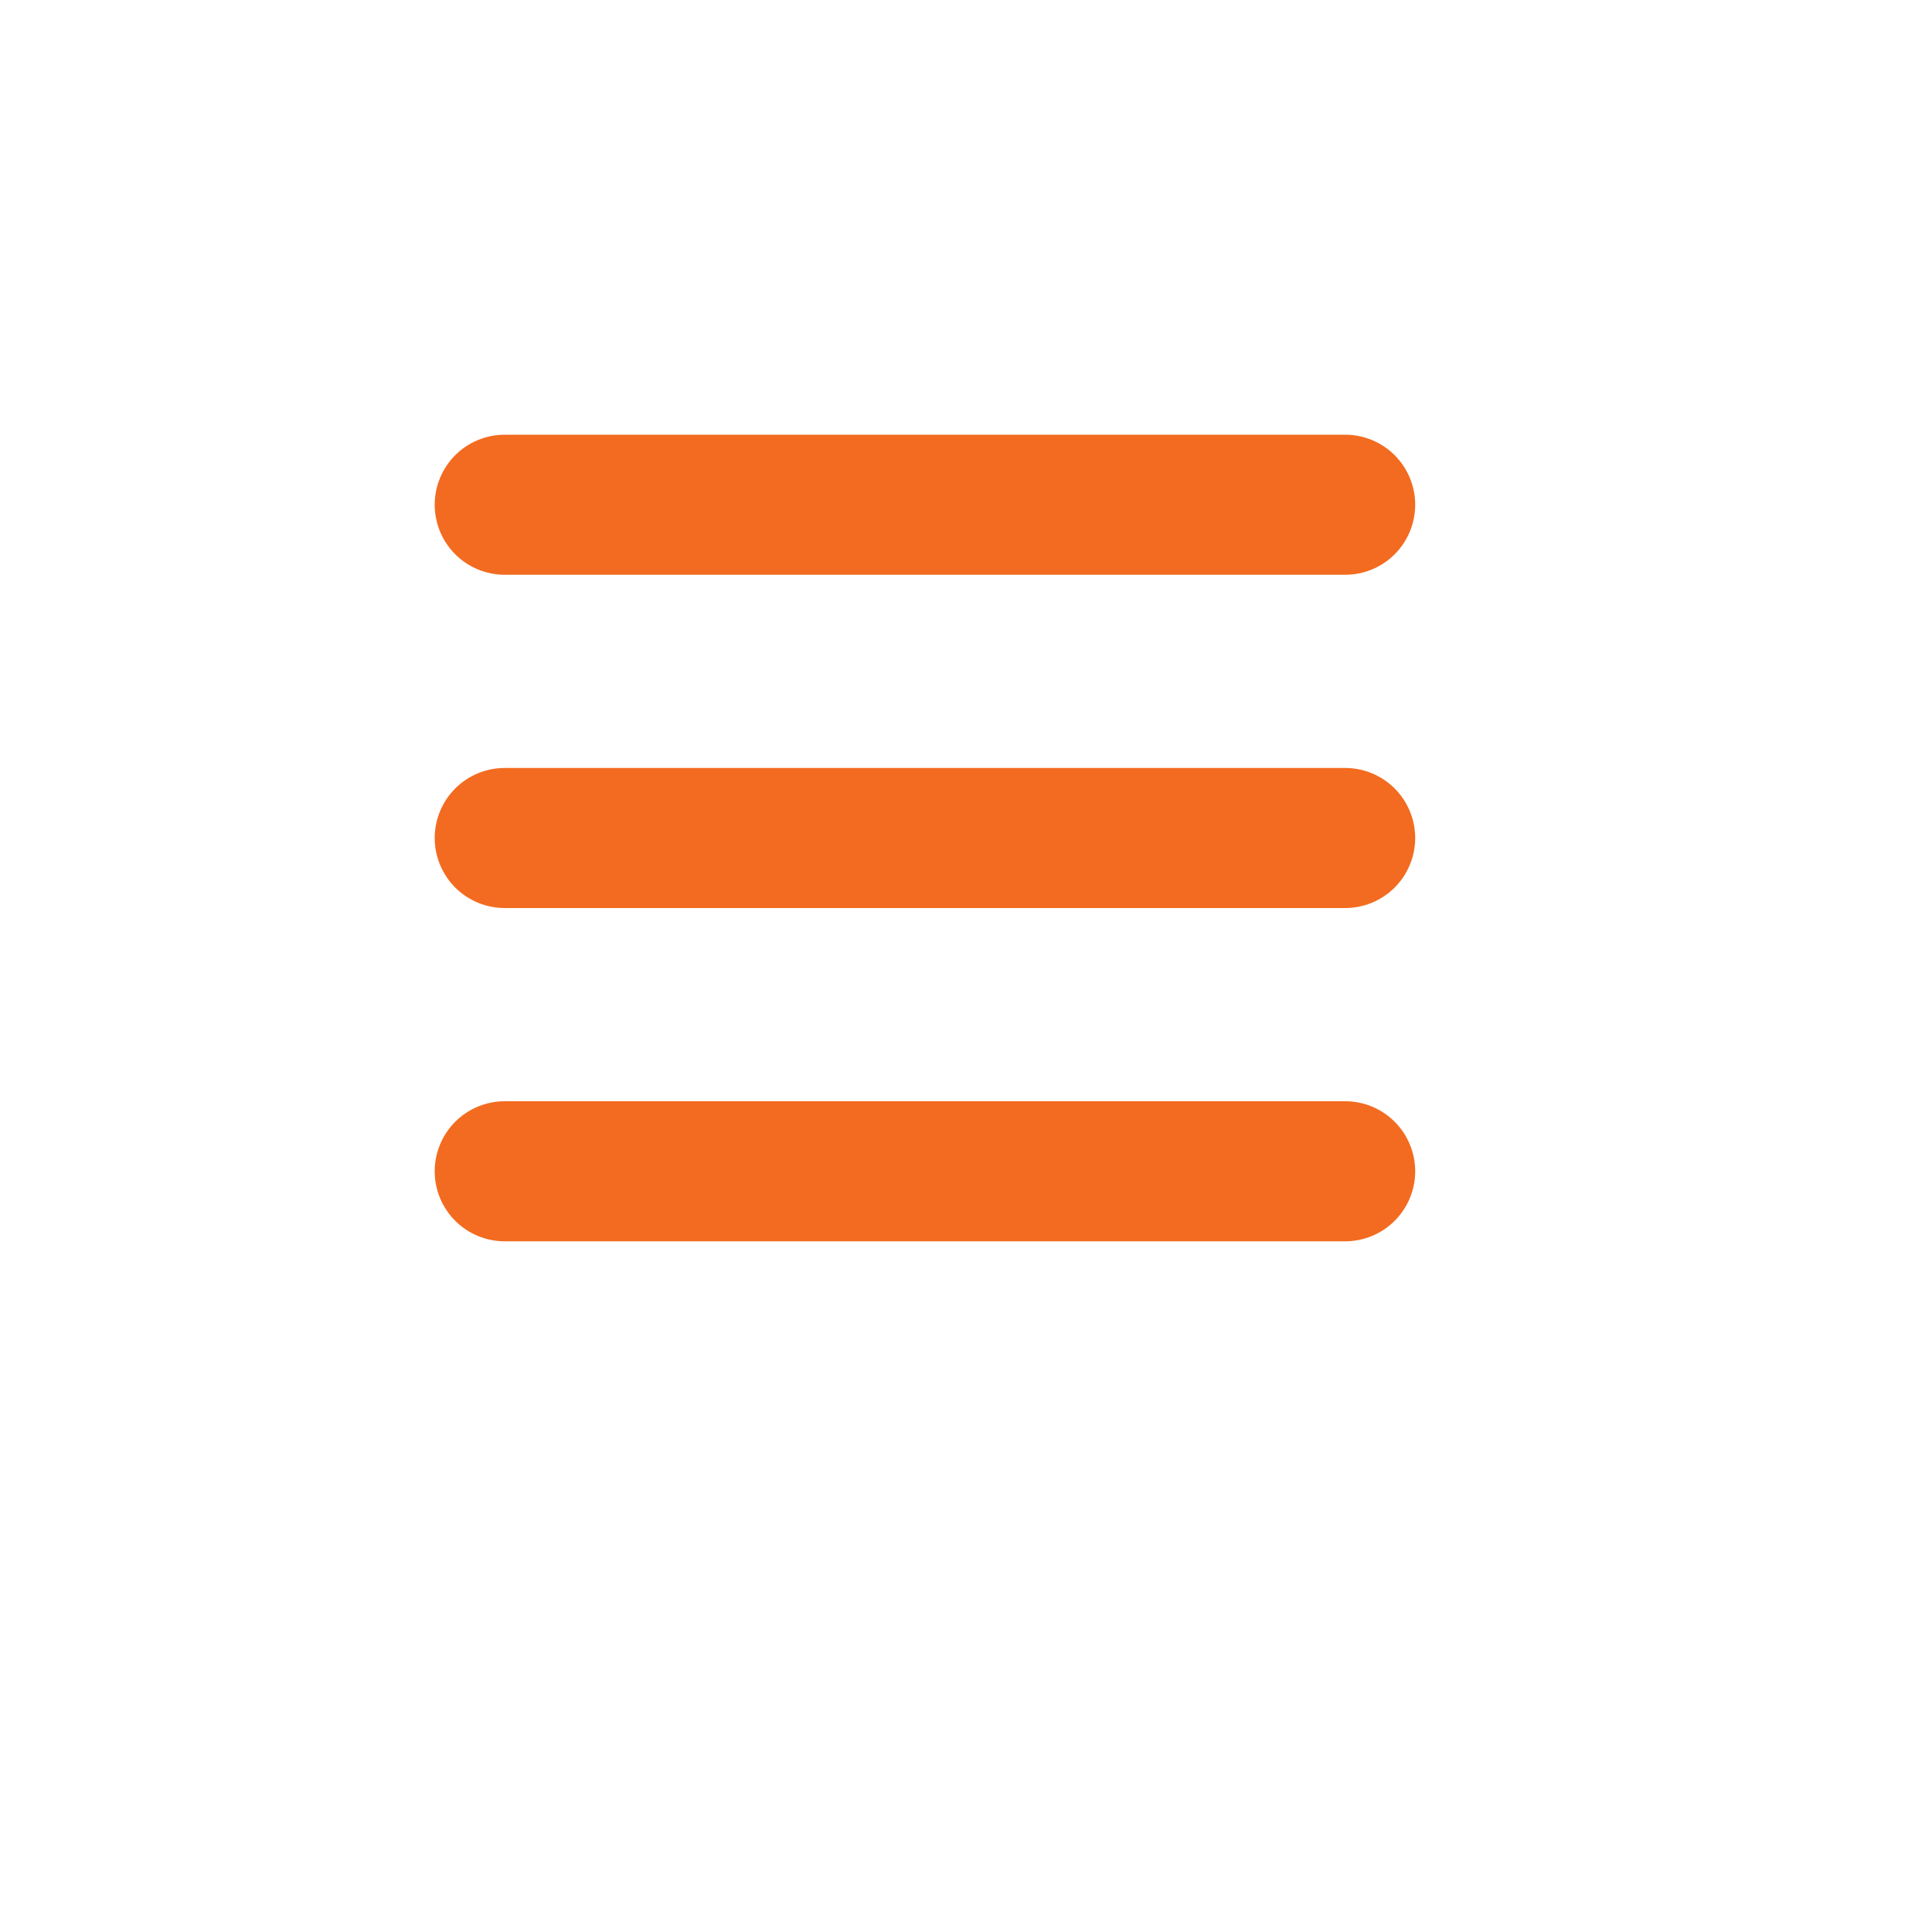
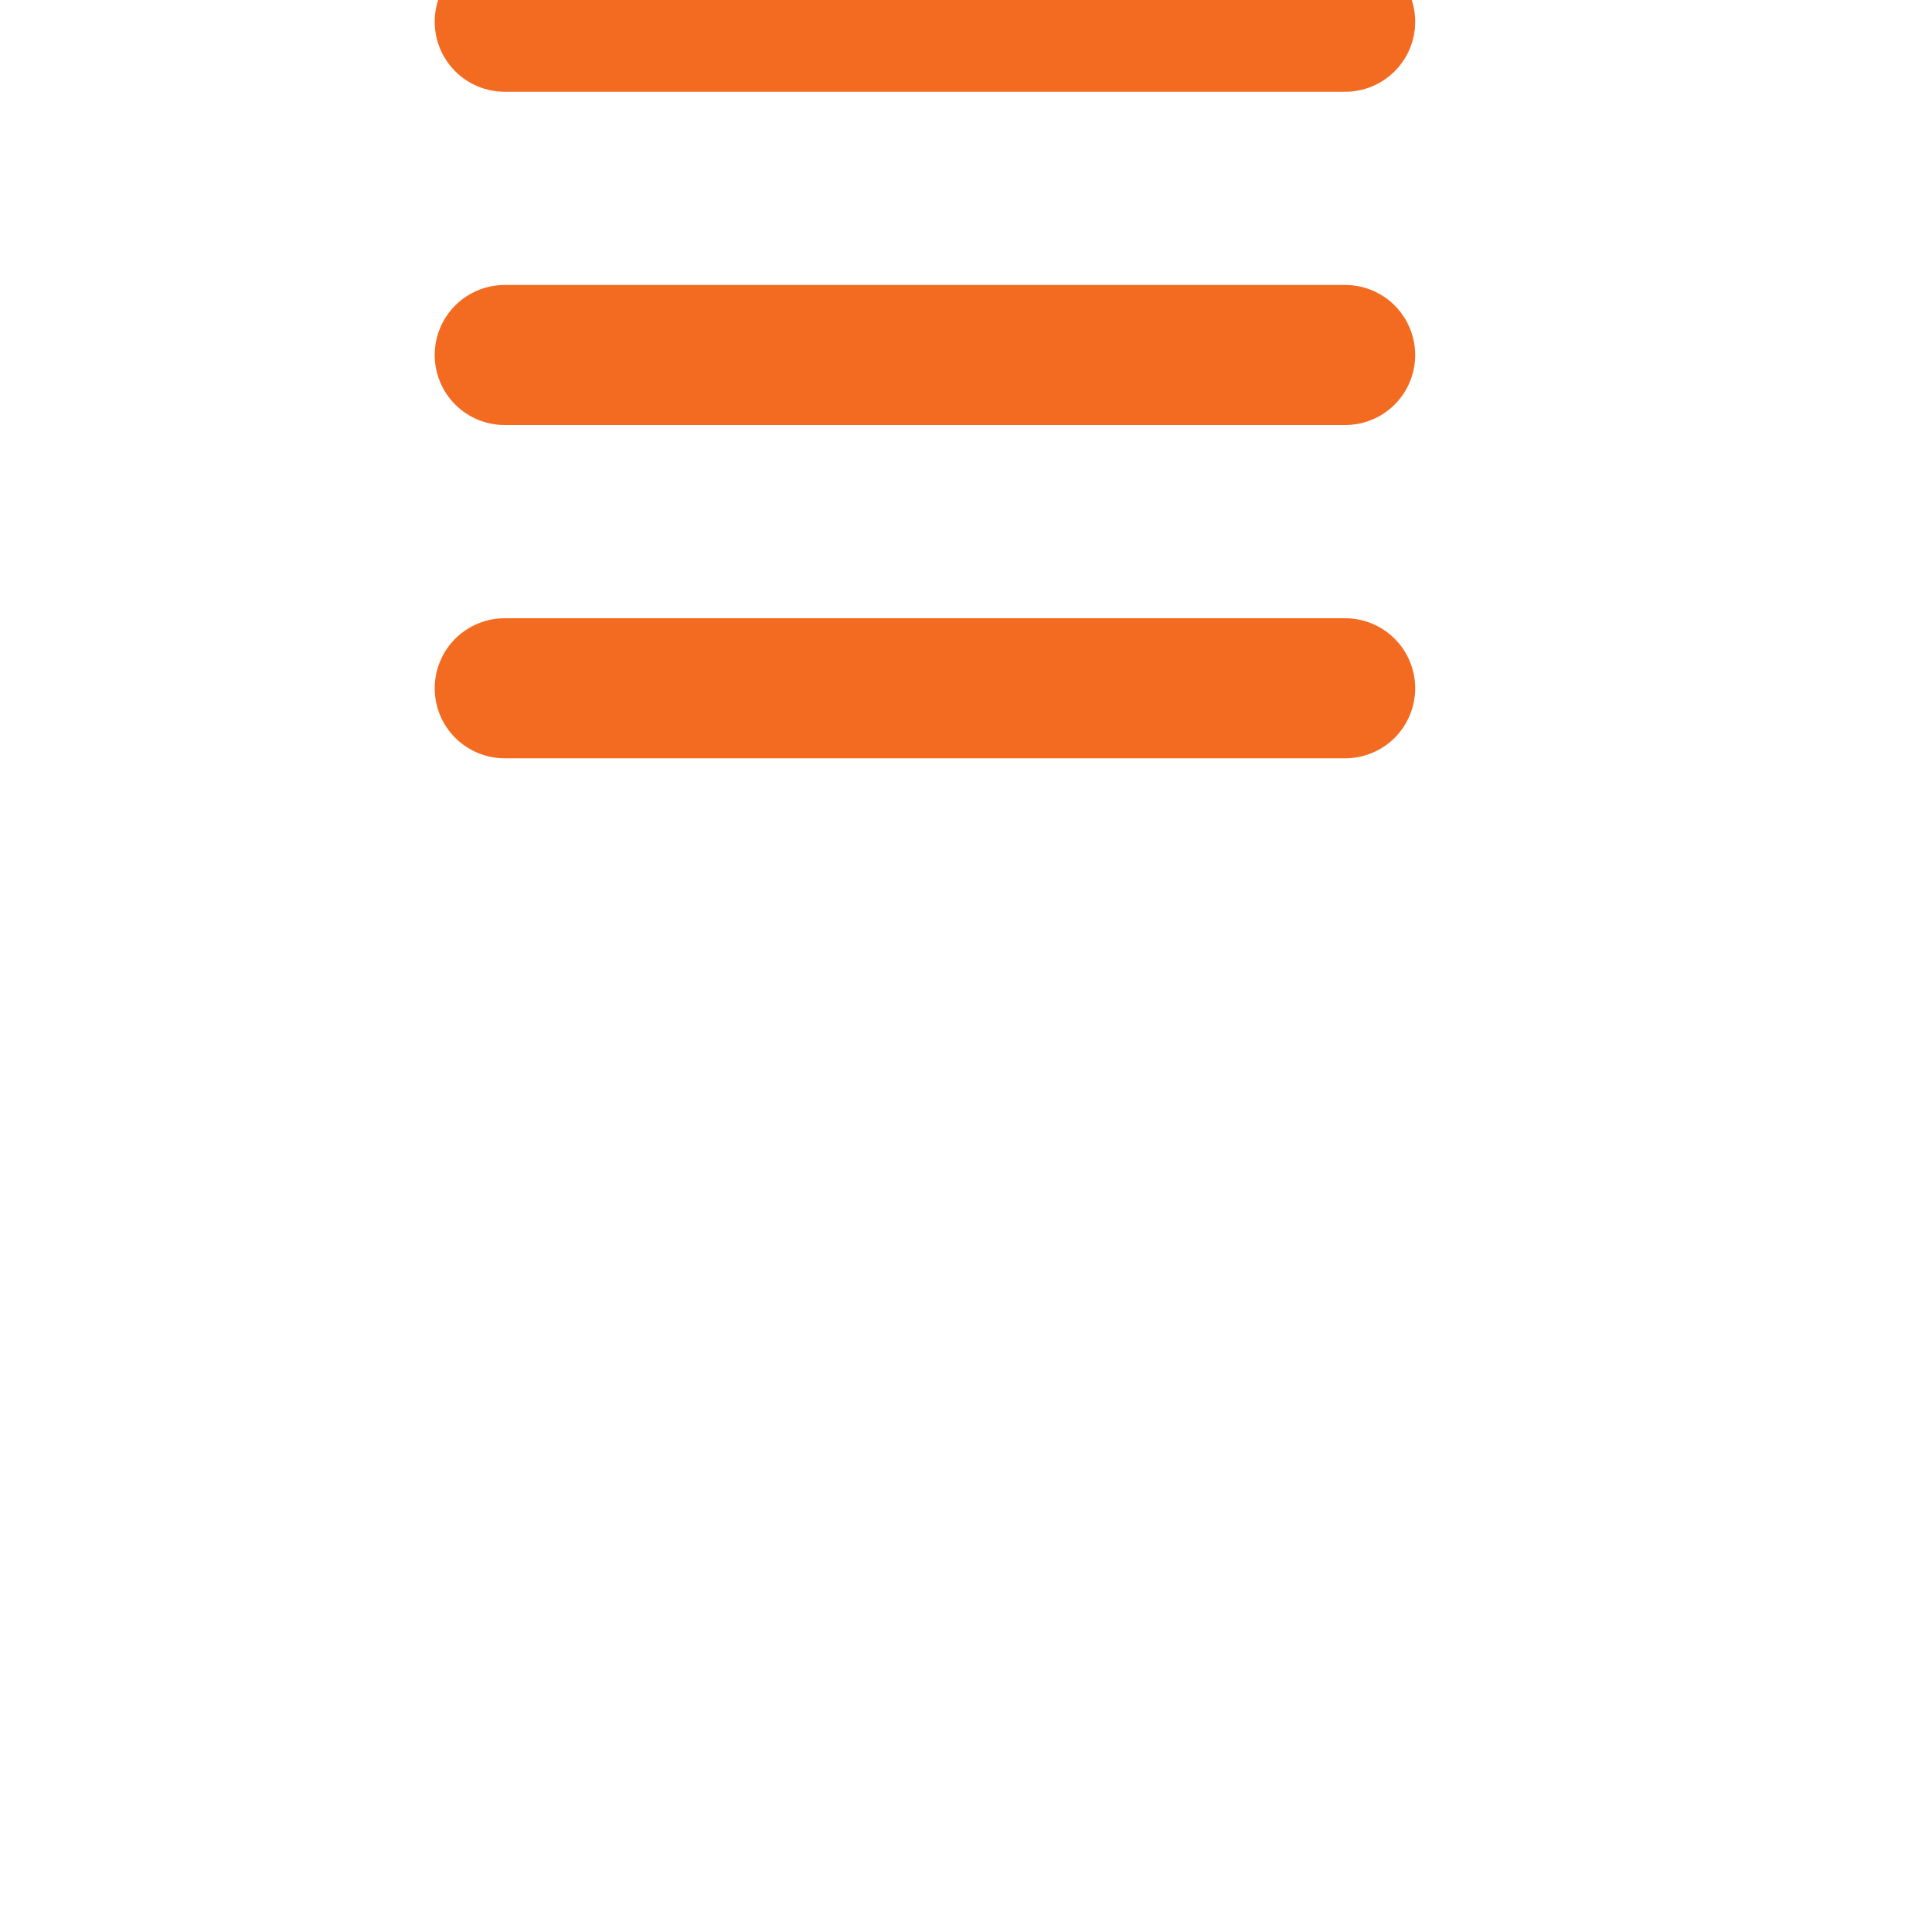
- <svg xmlns="http://www.w3.org/2000/svg" width="64" height="64" viewBox="0 -10 60 80" fill="none">
+ <svg xmlns="http://www.w3.org/2000/svg" width="64" height="64" viewBox="0 10 60 80" fill="none">
  <path fill-rule="evenodd" clip-rule="evenodd" d="M8 10.9C8 10.131 8.306 9.393 8.849 8.849C9.393 8.306 10.131 8 10.9 8H45.7C46.469 8 47.207 8.306 47.751 8.849C48.294 9.393 48.6 10.131 48.6 10.9C48.6 11.669 48.294 12.407 47.751 12.951C47.207 13.495 46.469 13.8 45.7 13.8H10.9C10.131 13.8 9.393 13.495 8.849 12.951C8.306 12.407 8 11.669 8 10.9Z" fill="#F36B20" />
  <path fill-rule="evenodd" clip-rule="evenodd" d="M8 24.7C8 23.931 8.306 23.193 8.849 22.649C9.393 22.105 10.131 21.8 10.9 21.8H45.7C46.469 21.8 47.207 22.105 47.751 22.649C48.294 23.193 48.6 23.931 48.6 24.7C48.6 25.469 48.294 26.207 47.751 26.751C47.207 27.294 46.469 27.6 45.7 27.6H10.9C10.131 27.6 9.393 27.294 8.849 26.751C8.306 26.207 8 25.469 8 24.7Z" fill="#F36B20" />
  <path fill-rule="evenodd" clip-rule="evenodd" d="M8 38.5C8 37.731 8.306 36.993 8.849 36.449C9.393 35.906 10.131 35.6 10.9 35.6H45.7C46.469 35.6 47.207 35.906 47.751 36.449C48.294 36.993 48.6 37.731 48.6 38.5C48.6 39.269 48.294 40.007 47.751 40.551C47.207 41.094 46.469 41.4 45.7 41.4H10.9C10.131 41.4 9.393 41.094 8.849 40.551C8.306 40.007 8 39.269 8 38.5Z" fill="#F36B20" />
</svg>
